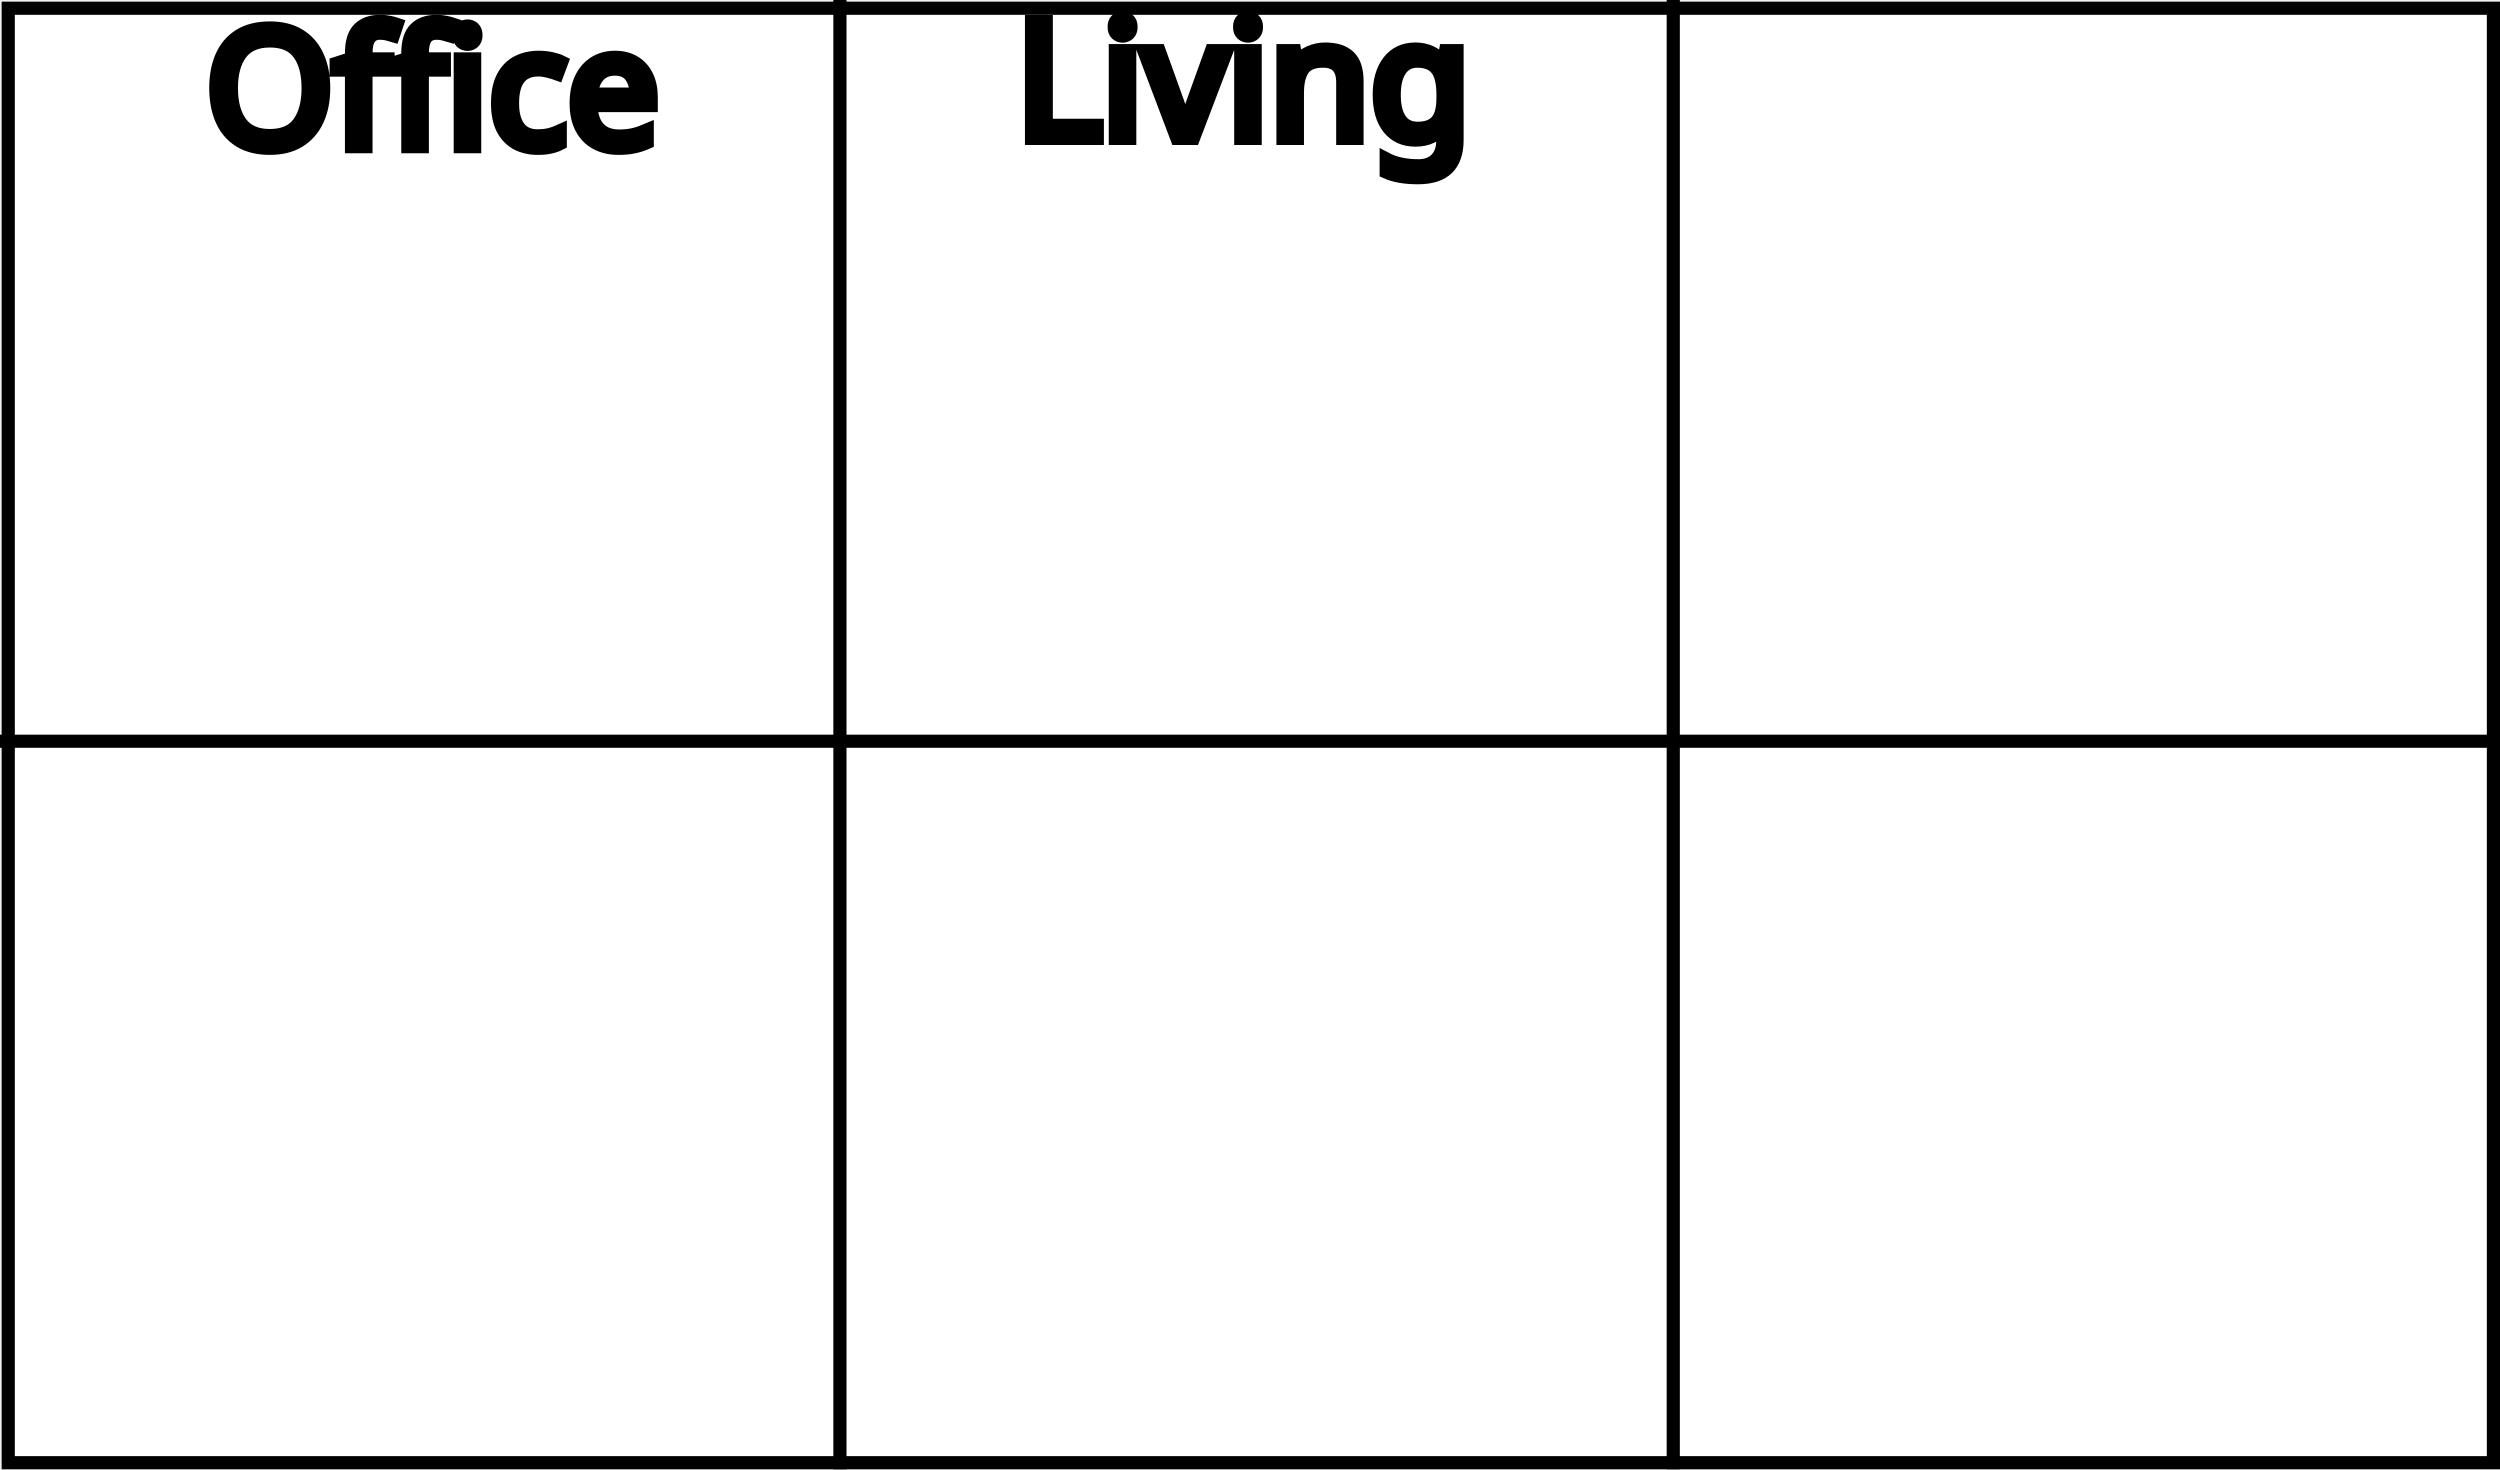
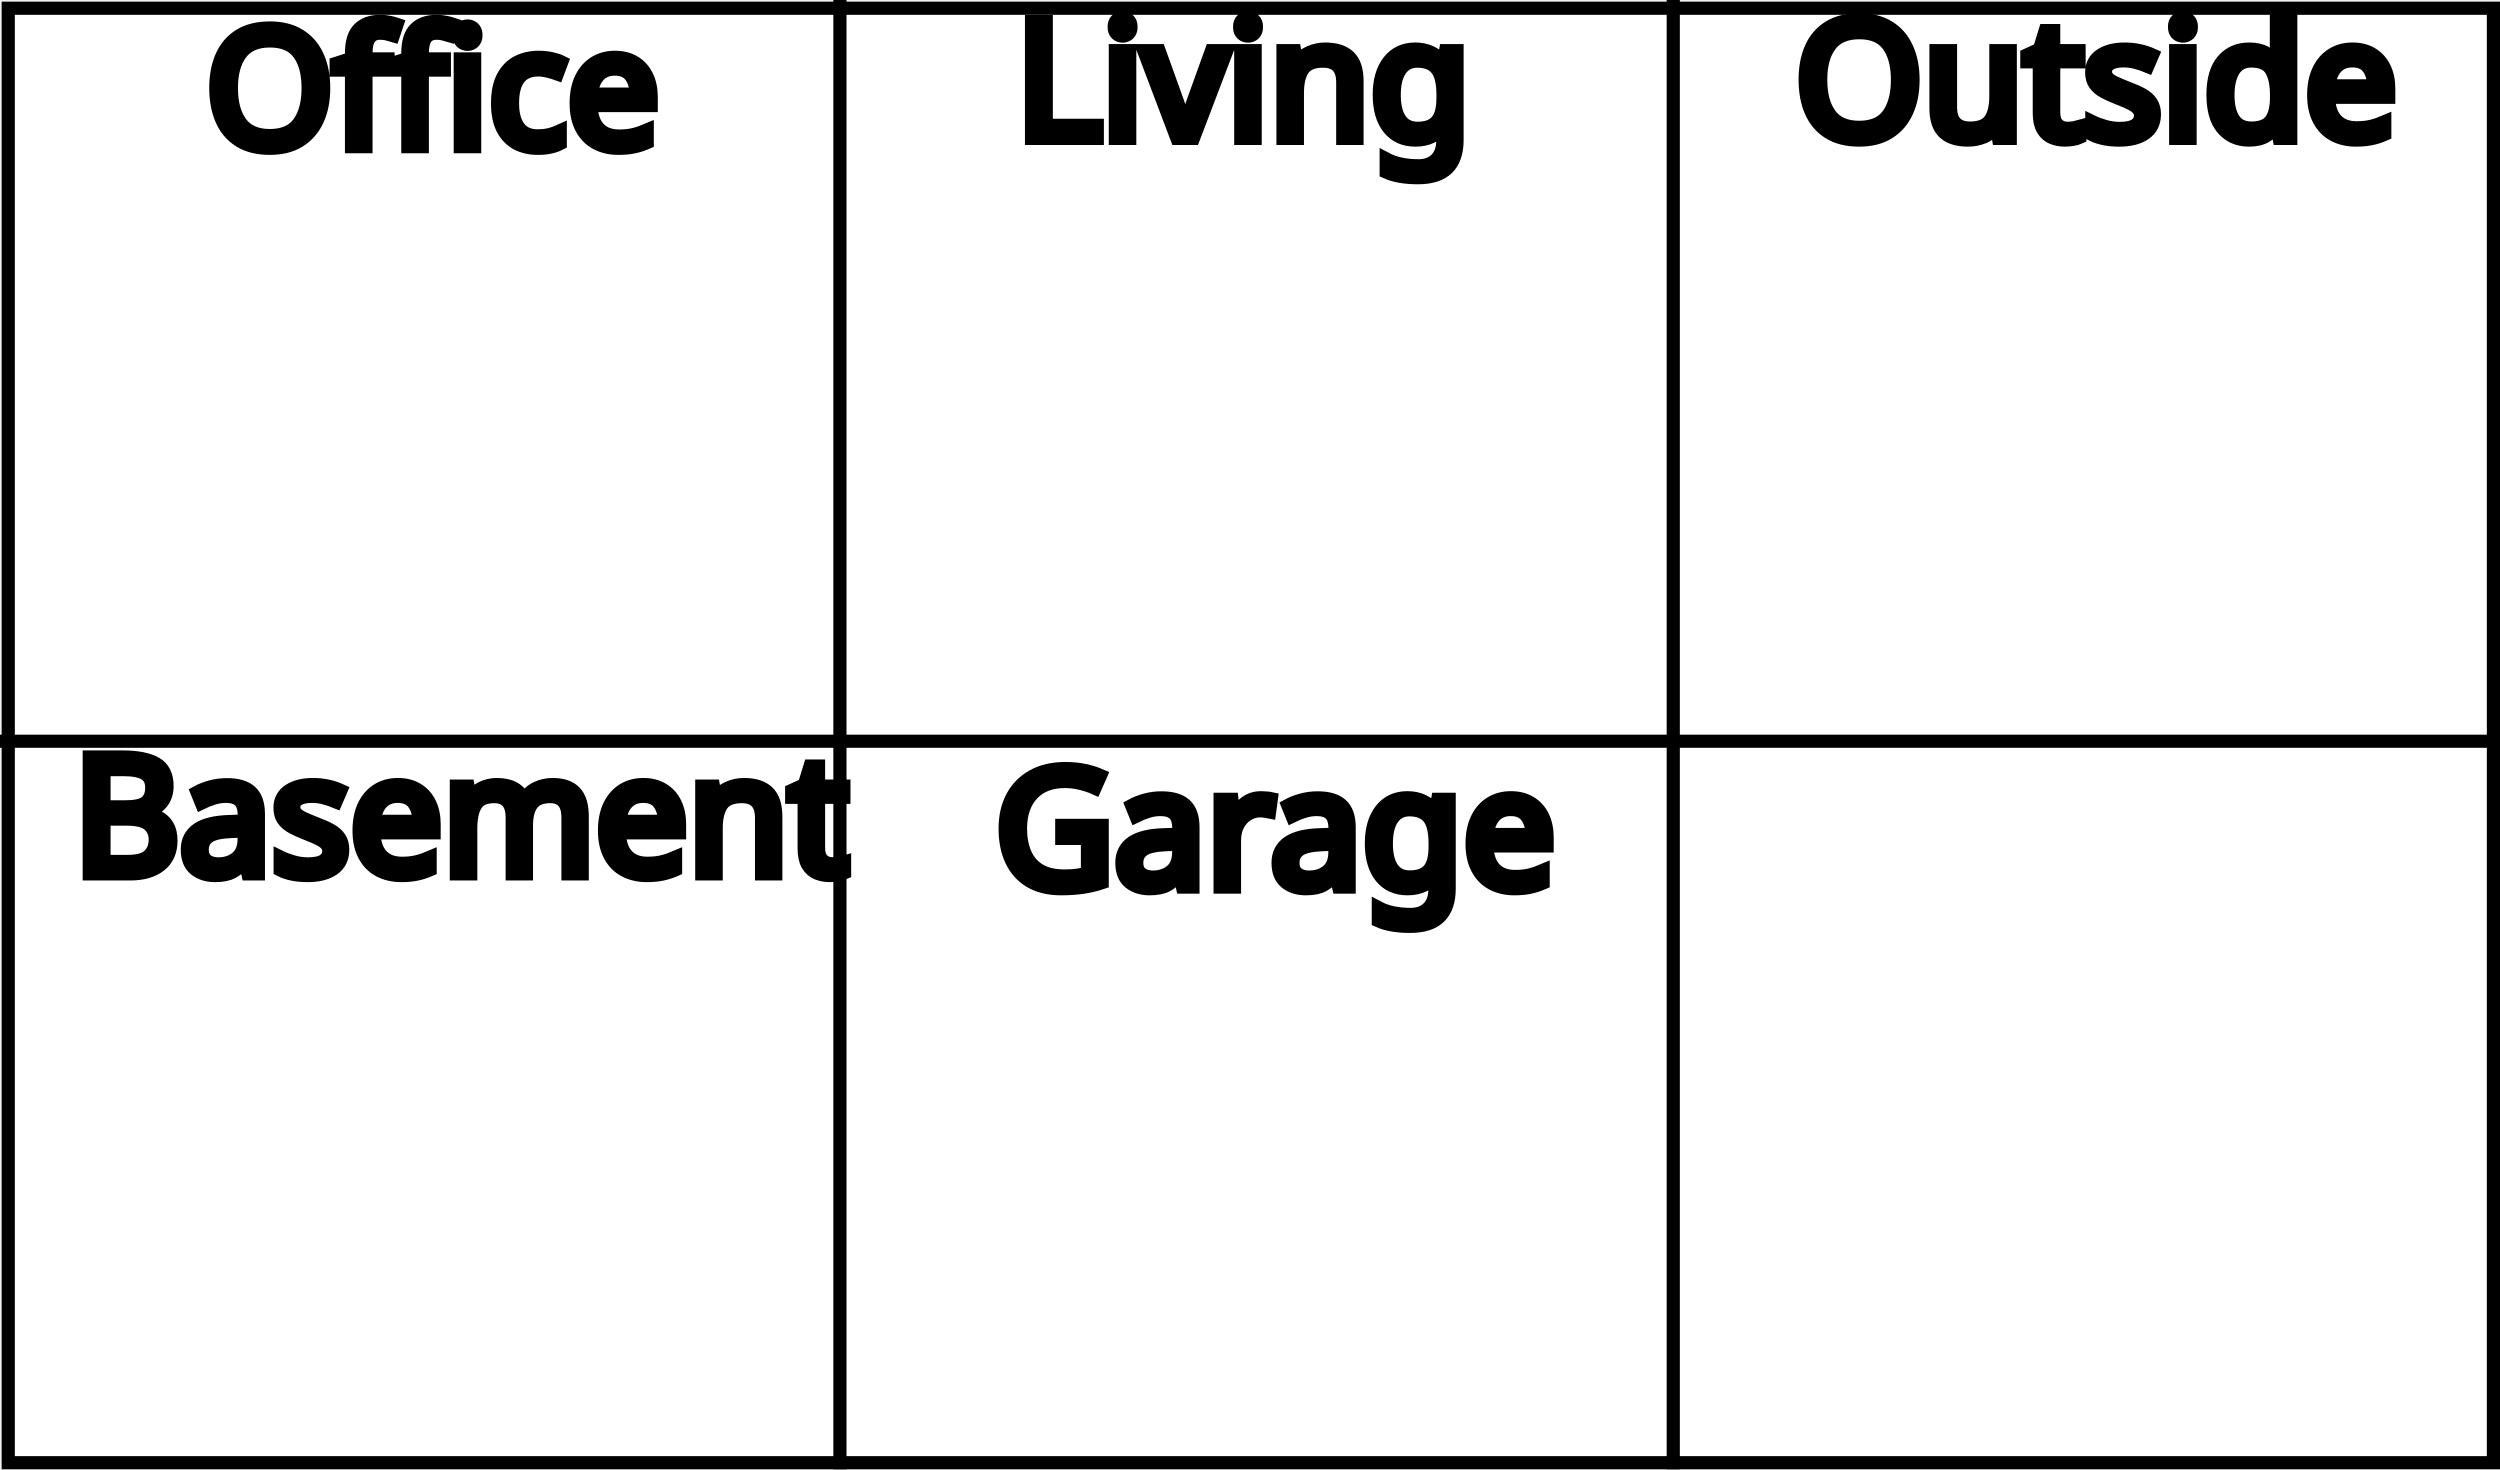
<svg xmlns="http://www.w3.org/2000/svg" width="570" height="335" viewBox="0 0 150.812 88.635" version="1.1" id="svg1">
  <defs id="defs1">
+     <rect x="191.5" y="170.697" width="190" height="164.303" id="rect8" />
+     <rect x="1.879" y="167.689" width="189.621" height="167.311" id="rect3" />
+     <rect x="381.5" y="0" width="186.999" height="167.689" id="rect1" />
    <rect x="191.5" y="-9.8771656e-06" width="188.239" height="169" id="rect7" />
    <rect x="1.879" y="1.879" width="189.621" height="166.654" id="rect6" />
    <rect x="242.44" y="156.472" width="334.591" height="129.26" id="rect4" />
  </defs>
  <g id="layer1">
    <rect style="fill:#ffffff;fill-opacity:1;stroke:#000000;stroke-width:0.794;stroke-dasharray:none;stroke-opacity:1" id="rect5" width="149.918" height="87.741" x="0.497" y="0.497" />
    <path style="fill:#ffffff;fill-opacity:1;stroke:#000000;stroke-width:0.794;stroke-dasharray:none;stroke-opacity:1" d="m 50.668,-2.6133334e-6 c 0,88.635 0,88.635 0,88.635" id="path5" />
    <path style="fill:#ffffff;fill-opacity:1;stroke:#000000;stroke-width:0.794;stroke-dasharray:none;stroke-opacity:1" d="m 100.939,0 c 0,88.635 0,88.635 0,88.635" id="path5-2" />
    <path style="fill:#ffffff;fill-opacity:1;stroke:#000000;stroke-width:0.794;stroke-dasharray:none;stroke-opacity:1" d="m 0,44.715 c 150.812,0 150.812,0 150.812,0" id="path6-6" />
    <text xml:space="preserve" transform="scale(0.2645833)" id="text6" style="font-style:normal;font-variant:normal;font-weight:normal;font-stretch:normal;font-size:37.333px;font-family:'Book Antiqua';-inkscape-font-specification:'Book Antiqua';text-align:center;writing-mode:lr-tb;direction:ltr;white-space:pre;shape-inside:url(#rect6);fill:#000000;fill-opacity:1;stroke:#000000;stroke-width:3;stroke-dasharray:none;stroke-opacity:1" x="94.81" y="0">
-       <tspan x="46.924" y="33.439" id="tspan1">Office</tspan>
+       <tspan x="46.924" y="33.439" id="tspan5">Office</tspan>
    </text>
    <text xml:space="preserve" transform="scale(0.2645833)" id="text7" style="font-style:normal;font-variant:normal;font-weight:normal;font-stretch:normal;font-size:37.333px;font-family:'Book Antiqua';-inkscape-font-specification:'Book Antiqua';text-align:center;writing-mode:lr-tb;direction:ltr;white-space:pre;shape-inside:url(#rect7);fill:#000000;fill-opacity:1;stroke:#000000;stroke-width:3;stroke-dasharray:none;stroke-opacity:1" x="94.12" y="0">
-       <tspan x="231.562" y="31.56" id="tspan2">Living</tspan>
+       <tspan x="231.562" y="31.56" id="tspan6">Living</tspan>
+     </text>
+     <text xml:space="preserve" transform="scale(0.2645833)" id="text1" style="font-size:37.333px;font-family:'Book Antiqua';-inkscape-font-specification:'Book Antiqua';text-align:center;writing-mode:lr-tb;direction:ltr;white-space:pre;shape-inside:url(#rect1);fill:#000000;stroke:#000000;stroke-width:3" x="93.499" y="0">
+       <tspan x="409.292" y="31.56" id="tspan7">Outside</tspan>
+     </text>
+     <text xml:space="preserve" transform="scale(0.2645833)" id="text3" style="font-size:37.333px;font-family:'Book Antiqua';-inkscape-font-specification:'Book Antiqua';text-align:center;writing-mode:lr-tb;direction:ltr;white-space:pre;shape-inside:url(#rect3);fill:#000000;stroke:#000000;stroke-width:3" x="94.81" y="0">
+       <tspan x="16.727" y="199.25" id="tspan9">Basement</tspan>
+     </text>
+     <text xml:space="preserve" transform="scale(0.2645833)" id="text4" style="font-size:37.333px;font-family:'Book Antiqua';-inkscape-font-specification:'Book Antiqua';text-align:center;writing-mode:lr-tb;direction:ltr;white-space:pre;shape-inside:url(#rect8);fill:#000000;stroke:#000000;stroke-width:3" x="95" y="0">
+       <tspan x="226.891" y="202.258" id="tspan10">Garage</tspan>
    </text>
  </g>
</svg>
